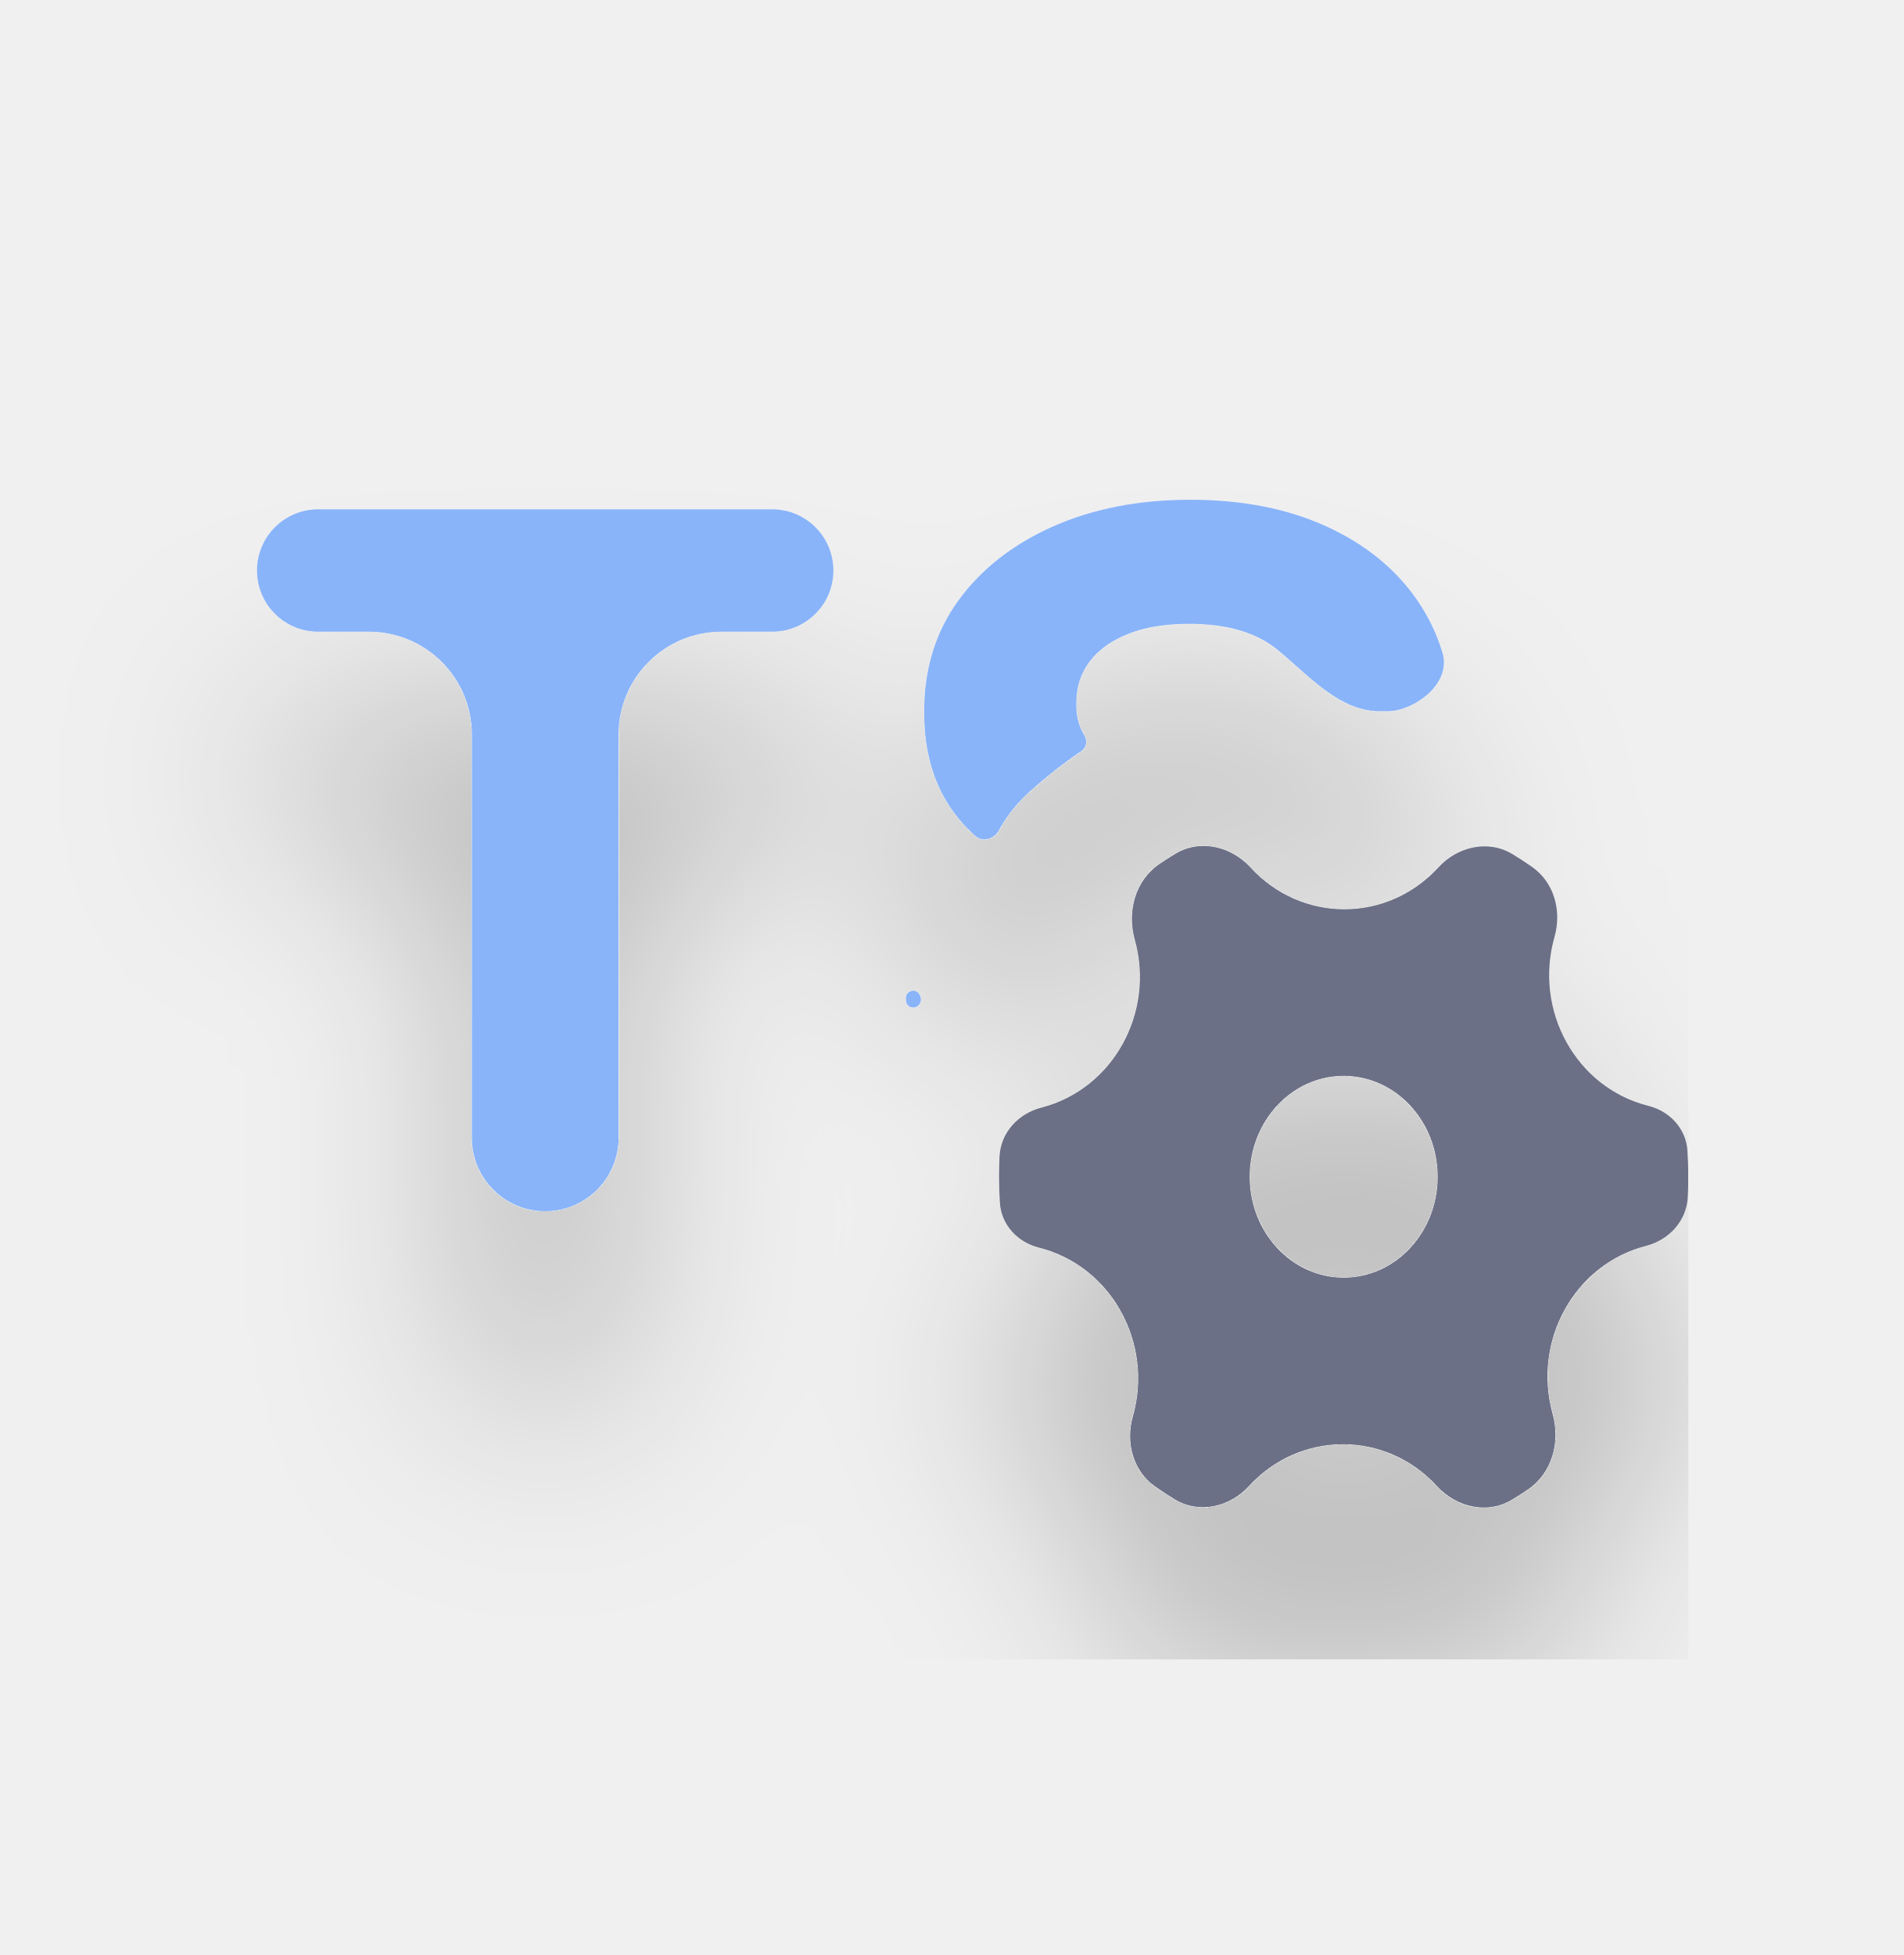
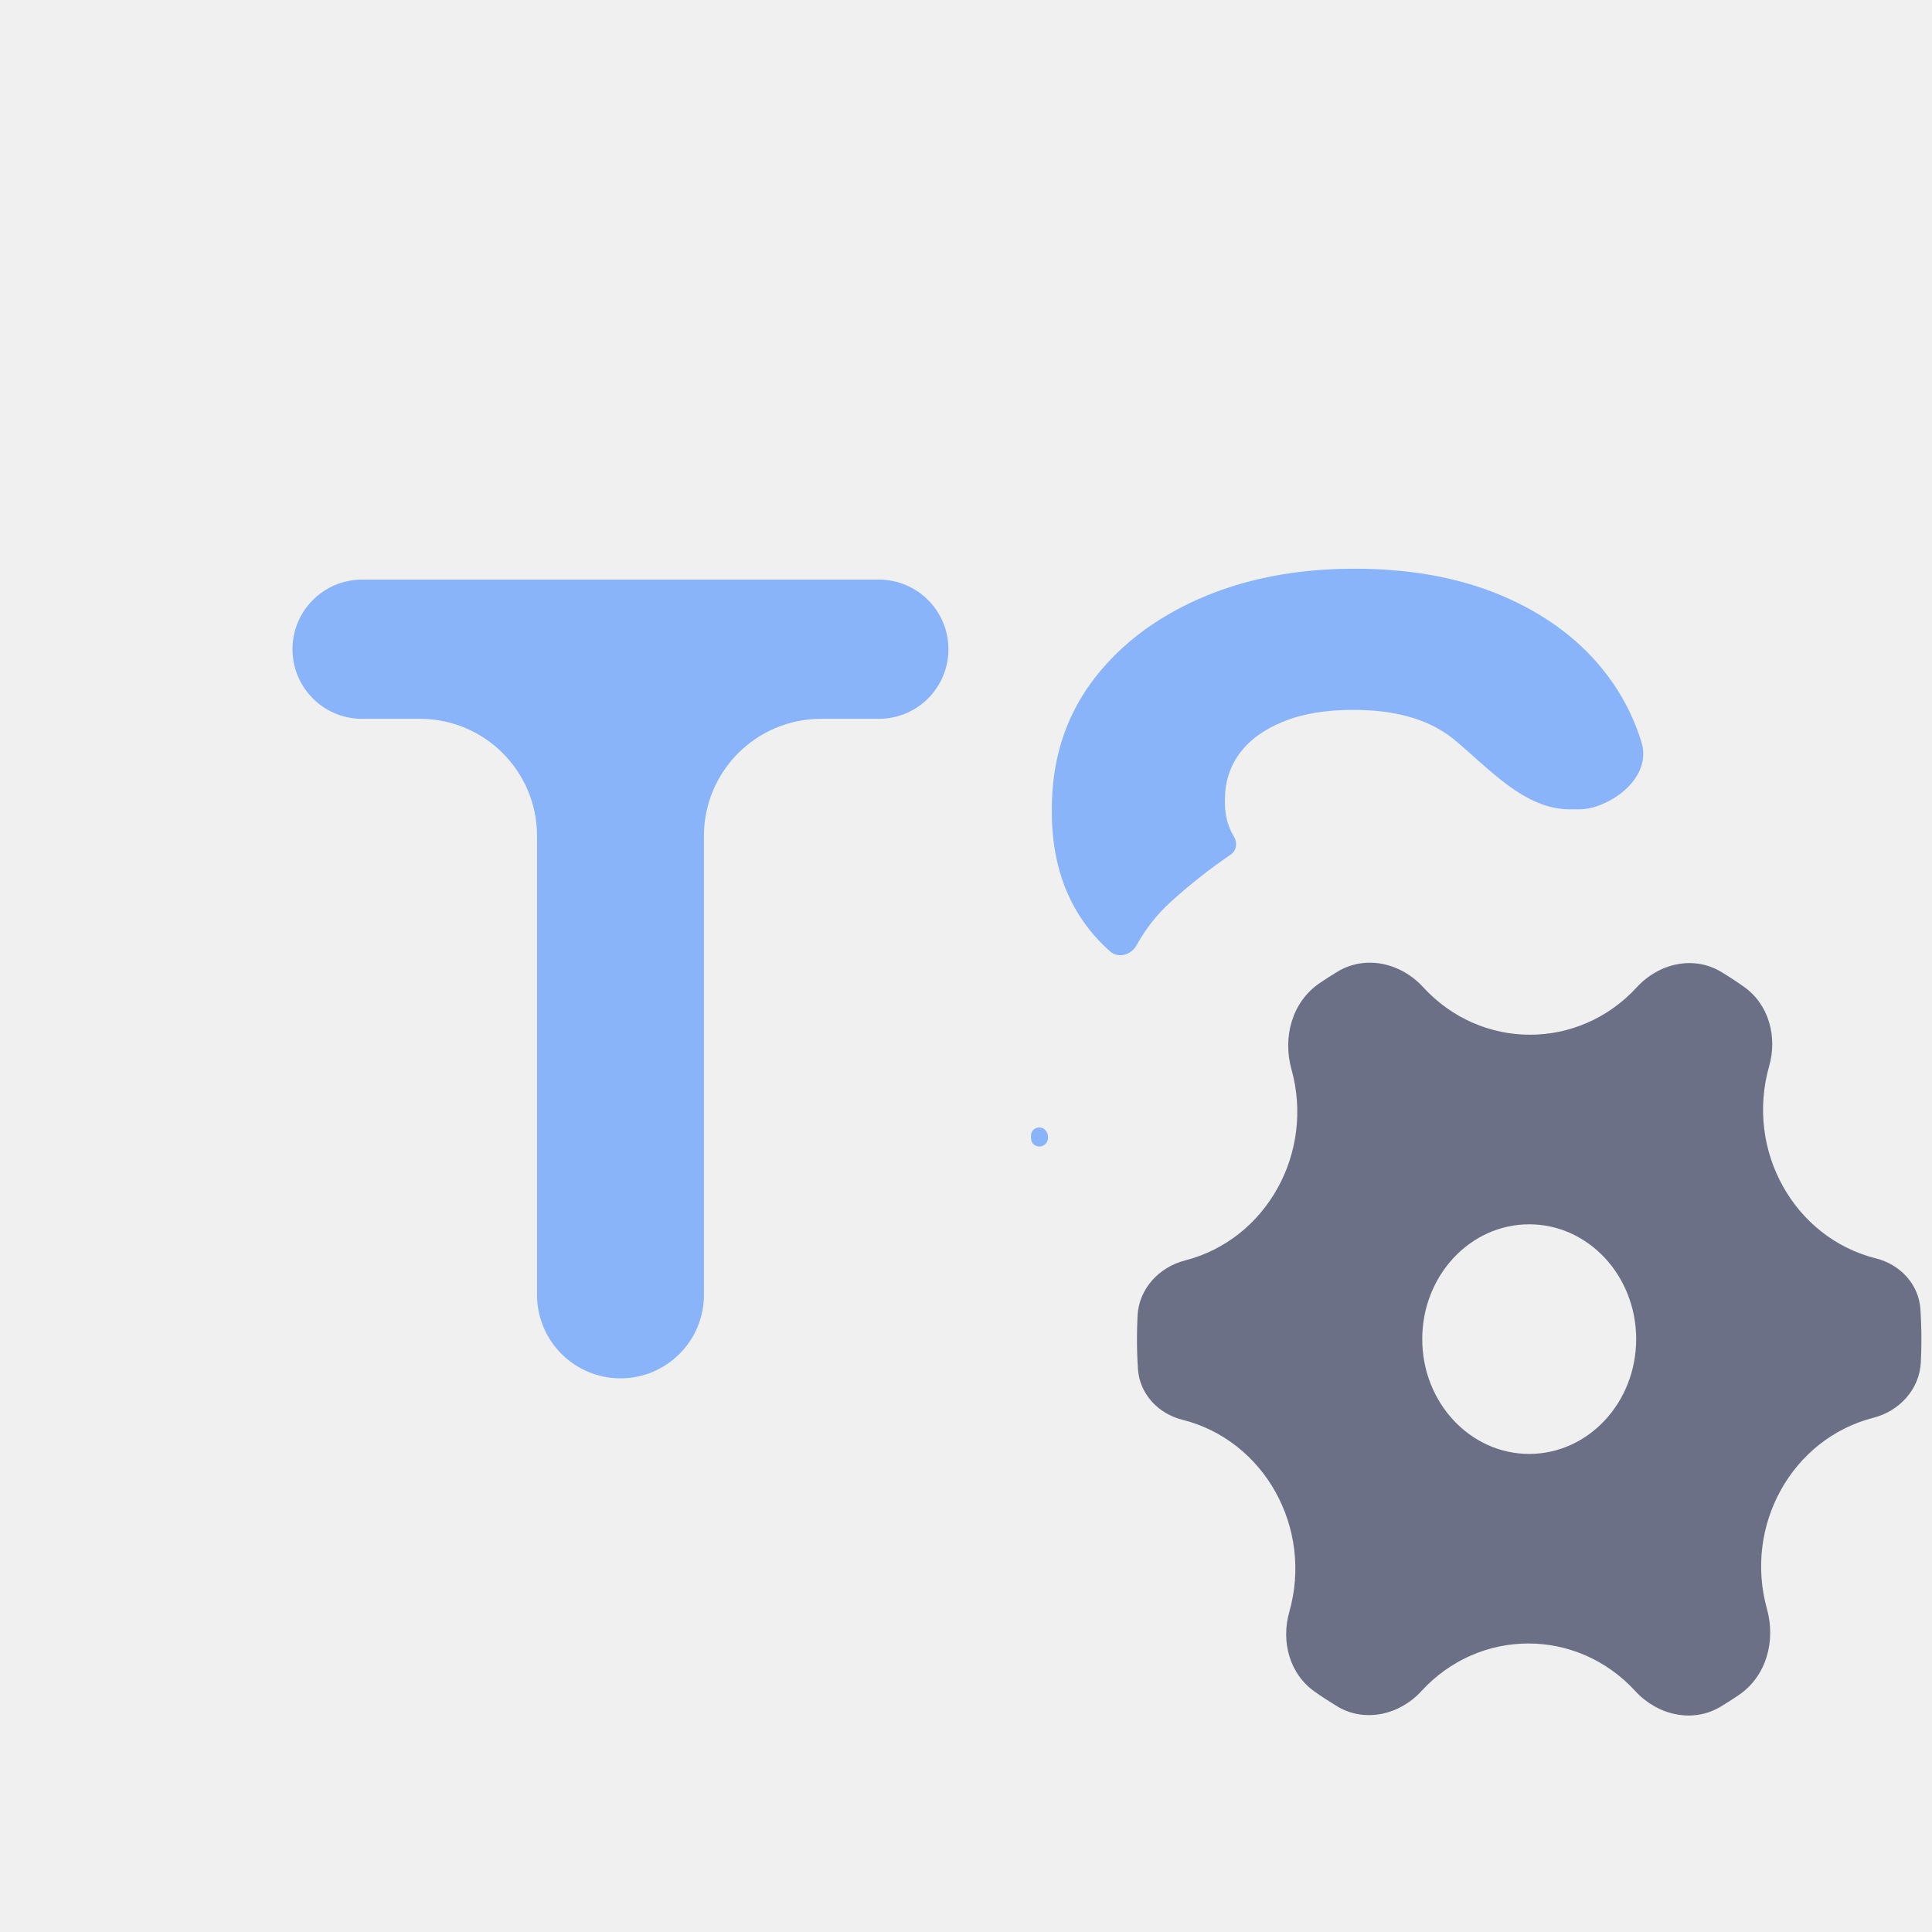
- <svg xmlns="http://www.w3.org/2000/svg" width="37" height="38" viewBox="0 0 37 38" fill="none">
-   <g clip-path="url(#clip0_2_935)" filter="url(#filter0_d_2_935)">
-     <path d="M22.059 18.264C22.456 19.69 21.631 21.172 20.243 21.529V21.529C19.796 21.643 19.454 22.013 19.43 22.473C19.424 22.606 19.42 22.739 19.42 22.873C19.42 23.045 19.426 23.215 19.437 23.384C19.465 23.808 19.782 24.147 20.194 24.25V24.25C21.596 24.601 22.43 26.098 22.022 27.533V27.533C21.878 28.039 22.026 28.593 22.456 28.895C22.581 28.983 22.709 29.066 22.839 29.145C23.311 29.43 23.907 29.292 24.279 28.885V28.885C25.273 27.801 26.939 27.801 27.933 28.886V28.886C28.31 29.297 28.912 29.439 29.39 29.151C29.495 29.088 29.598 29.022 29.699 28.953C30.171 28.633 30.334 28.031 30.181 27.482V27.482C29.784 26.056 30.609 24.574 31.997 24.217V24.217C32.443 24.103 32.785 23.733 32.809 23.273C32.816 23.141 32.819 23.007 32.819 22.873C32.819 22.701 32.813 22.53 32.802 22.361C32.774 21.937 32.457 21.598 32.045 21.495V21.495C30.643 21.145 29.81 19.648 30.218 18.213V18.213C30.362 17.707 30.214 17.154 29.784 16.852C29.659 16.764 29.531 16.68 29.4 16.601C28.928 16.316 28.333 16.454 27.961 16.86V16.86C26.967 17.945 25.3 17.945 24.307 16.86V16.86C23.93 16.448 23.327 16.307 22.849 16.595C22.745 16.658 22.642 16.723 22.541 16.792C22.069 17.113 21.906 17.714 22.059 18.264V18.264ZM26.12 24.834C25.11 24.834 24.293 23.956 24.293 22.873C24.293 21.79 25.11 20.912 26.12 20.912C27.129 20.912 27.947 21.79 27.947 22.873C27.947 23.956 27.129 24.834 26.12 24.834Z" fill="#6C7086" />
+ <svg xmlns="http://www.w3.org/2000/svg" width="33" height="33" viewBox="0 0 33 33" fill="none">
+   <g clip-path="url(#clip0_2_935)">
+     <path d="M22.059 18.264C22.456 19.69 21.631 21.172 20.243 21.529C19.796 21.643 19.454 22.013 19.43 22.473C19.424 22.606 19.42 22.739 19.42 22.873C19.42 23.045 19.426 23.215 19.437 23.384C19.465 23.808 19.782 24.147 20.194 24.25C21.596 24.601 22.43 26.098 22.022 27.533C21.878 28.039 22.026 28.593 22.456 28.895C22.581 28.983 22.709 29.066 22.839 29.145C23.311 29.43 23.907 29.292 24.279 28.885C25.273 27.801 26.939 27.801 27.933 28.886C28.31 29.297 28.912 29.439 29.39 29.151C29.495 29.088 29.598 29.022 29.699 28.953C30.171 28.633 30.334 28.031 30.181 27.482C29.784 26.056 30.609 24.574 31.997 24.217C32.443 24.103 32.785 23.733 32.809 23.273C32.816 23.141 32.819 23.007 32.819 22.873C32.819 22.701 32.813 22.53 32.802 22.361C32.774 21.937 32.457 21.598 32.045 21.495C30.643 21.145 29.81 19.648 30.218 18.213C30.362 17.707 30.214 17.154 29.784 16.852C29.659 16.764 29.531 16.68 29.4 16.601C28.928 16.316 28.333 16.454 27.961 16.86C26.967 17.945 25.3 17.945 24.307 16.86C23.93 16.448 23.327 16.307 22.849 16.595C22.745 16.658 22.642 16.723 22.541 16.792C22.069 17.113 21.906 17.714 22.059 18.264ZM26.12 24.834C25.11 24.834 24.293 23.956 24.293 22.873C24.293 21.79 25.11 20.912 26.12 20.912C27.129 20.912 27.947 21.79 27.947 22.873C27.947 23.956 27.129 24.834 26.12 24.834Z" fill="#6C7086" />
    <path fill-rule="evenodd" clip-rule="evenodd" d="M6.185 9.9C5.528 9.9 4.996 10.433 4.996 11.089C4.996 11.746 5.528 12.278 6.185 12.278H7.173C8.277 12.278 9.173 13.174 9.173 14.278V22.117C9.173 22.904 9.811 23.543 10.598 23.543C11.386 23.543 12.024 22.904 12.024 22.117V14.278C12.024 13.174 12.919 12.278 14.024 12.278H15.011C15.668 12.278 16.2 11.746 16.2 11.089C16.2 10.433 15.668 9.9 15.011 9.9H6.185ZM24.76 12.572C24.788 12.592 24.816 12.614 24.842 12.636C25.441 13.132 26.038 13.824 26.815 13.824H26.97C27.109 13.824 27.247 13.788 27.375 13.733C27.811 13.547 28.176 13.137 28.039 12.683C27.93 12.324 27.77 11.989 27.558 11.679C27.136 11.062 26.545 10.58 25.786 10.233C25.031 9.887 24.147 9.714 23.135 9.714C22.14 9.714 21.252 9.887 20.47 10.233C19.689 10.58 19.073 11.062 18.625 11.679C18.181 12.296 17.961 13.018 17.966 13.844C17.961 14.852 18.292 15.653 18.958 16.248C19.101 16.376 19.321 16.312 19.414 16.145C19.566 15.868 19.765 15.613 20.008 15.395C20.327 15.106 20.666 14.839 21.023 14.596C21.122 14.529 21.14 14.391 21.076 14.29C20.965 14.108 20.914 13.895 20.923 13.651C20.923 13.358 21.007 13.095 21.176 12.865C21.349 12.634 21.598 12.454 21.922 12.325C22.246 12.192 22.644 12.125 23.115 12.125C23.807 12.125 24.356 12.274 24.76 12.572ZM17.613 19.456C17.619 19.571 17.759 19.623 17.847 19.548C17.953 19.459 17.894 19.259 17.756 19.259H17.747C17.669 19.259 17.607 19.323 17.61 19.4C17.611 19.419 17.612 19.438 17.613 19.456Z" fill="#89B4FA" />
  </g>
  <defs>
-     <filter id="filter0_d_2_935" x="-3.338" y="0.096" width="40.157" height="40.157" filterUnits="userSpaceOnUse" color-interpolation-filters="sRGB">
-       <feFlood flood-opacity="0" result="BackgroundImageFix" />
-       <feColorMatrix in="SourceAlpha" type="matrix" values="0 0 0 0 0 0 0 0 0 0 0 0 0 0 0 0 0 0 127 0" result="hardAlpha" />
-       <feOffset dy="4" />
-       <feGaussianBlur stdDeviation="2" />
-       <feComposite in2="hardAlpha" operator="out" />
-       <feColorMatrix type="matrix" values="0 0 0 0 0 0 0 0 0 0 0 0 0 0 0 0 0 0 0.25 0" />
-       <feBlend mode="normal" in2="BackgroundImageFix" result="effect1_dropShadow_2_935" />
-       <feBlend mode="normal" in="SourceGraphic" in2="effect1_dropShadow_2_935" result="shape" />
-     </filter>
    <clipPath id="clip0_2_935">
      <rect width="32.157" height="32.157" fill="white" transform="translate(0.662354 0.0961914)" />
    </clipPath>
  </defs>
</svg>
